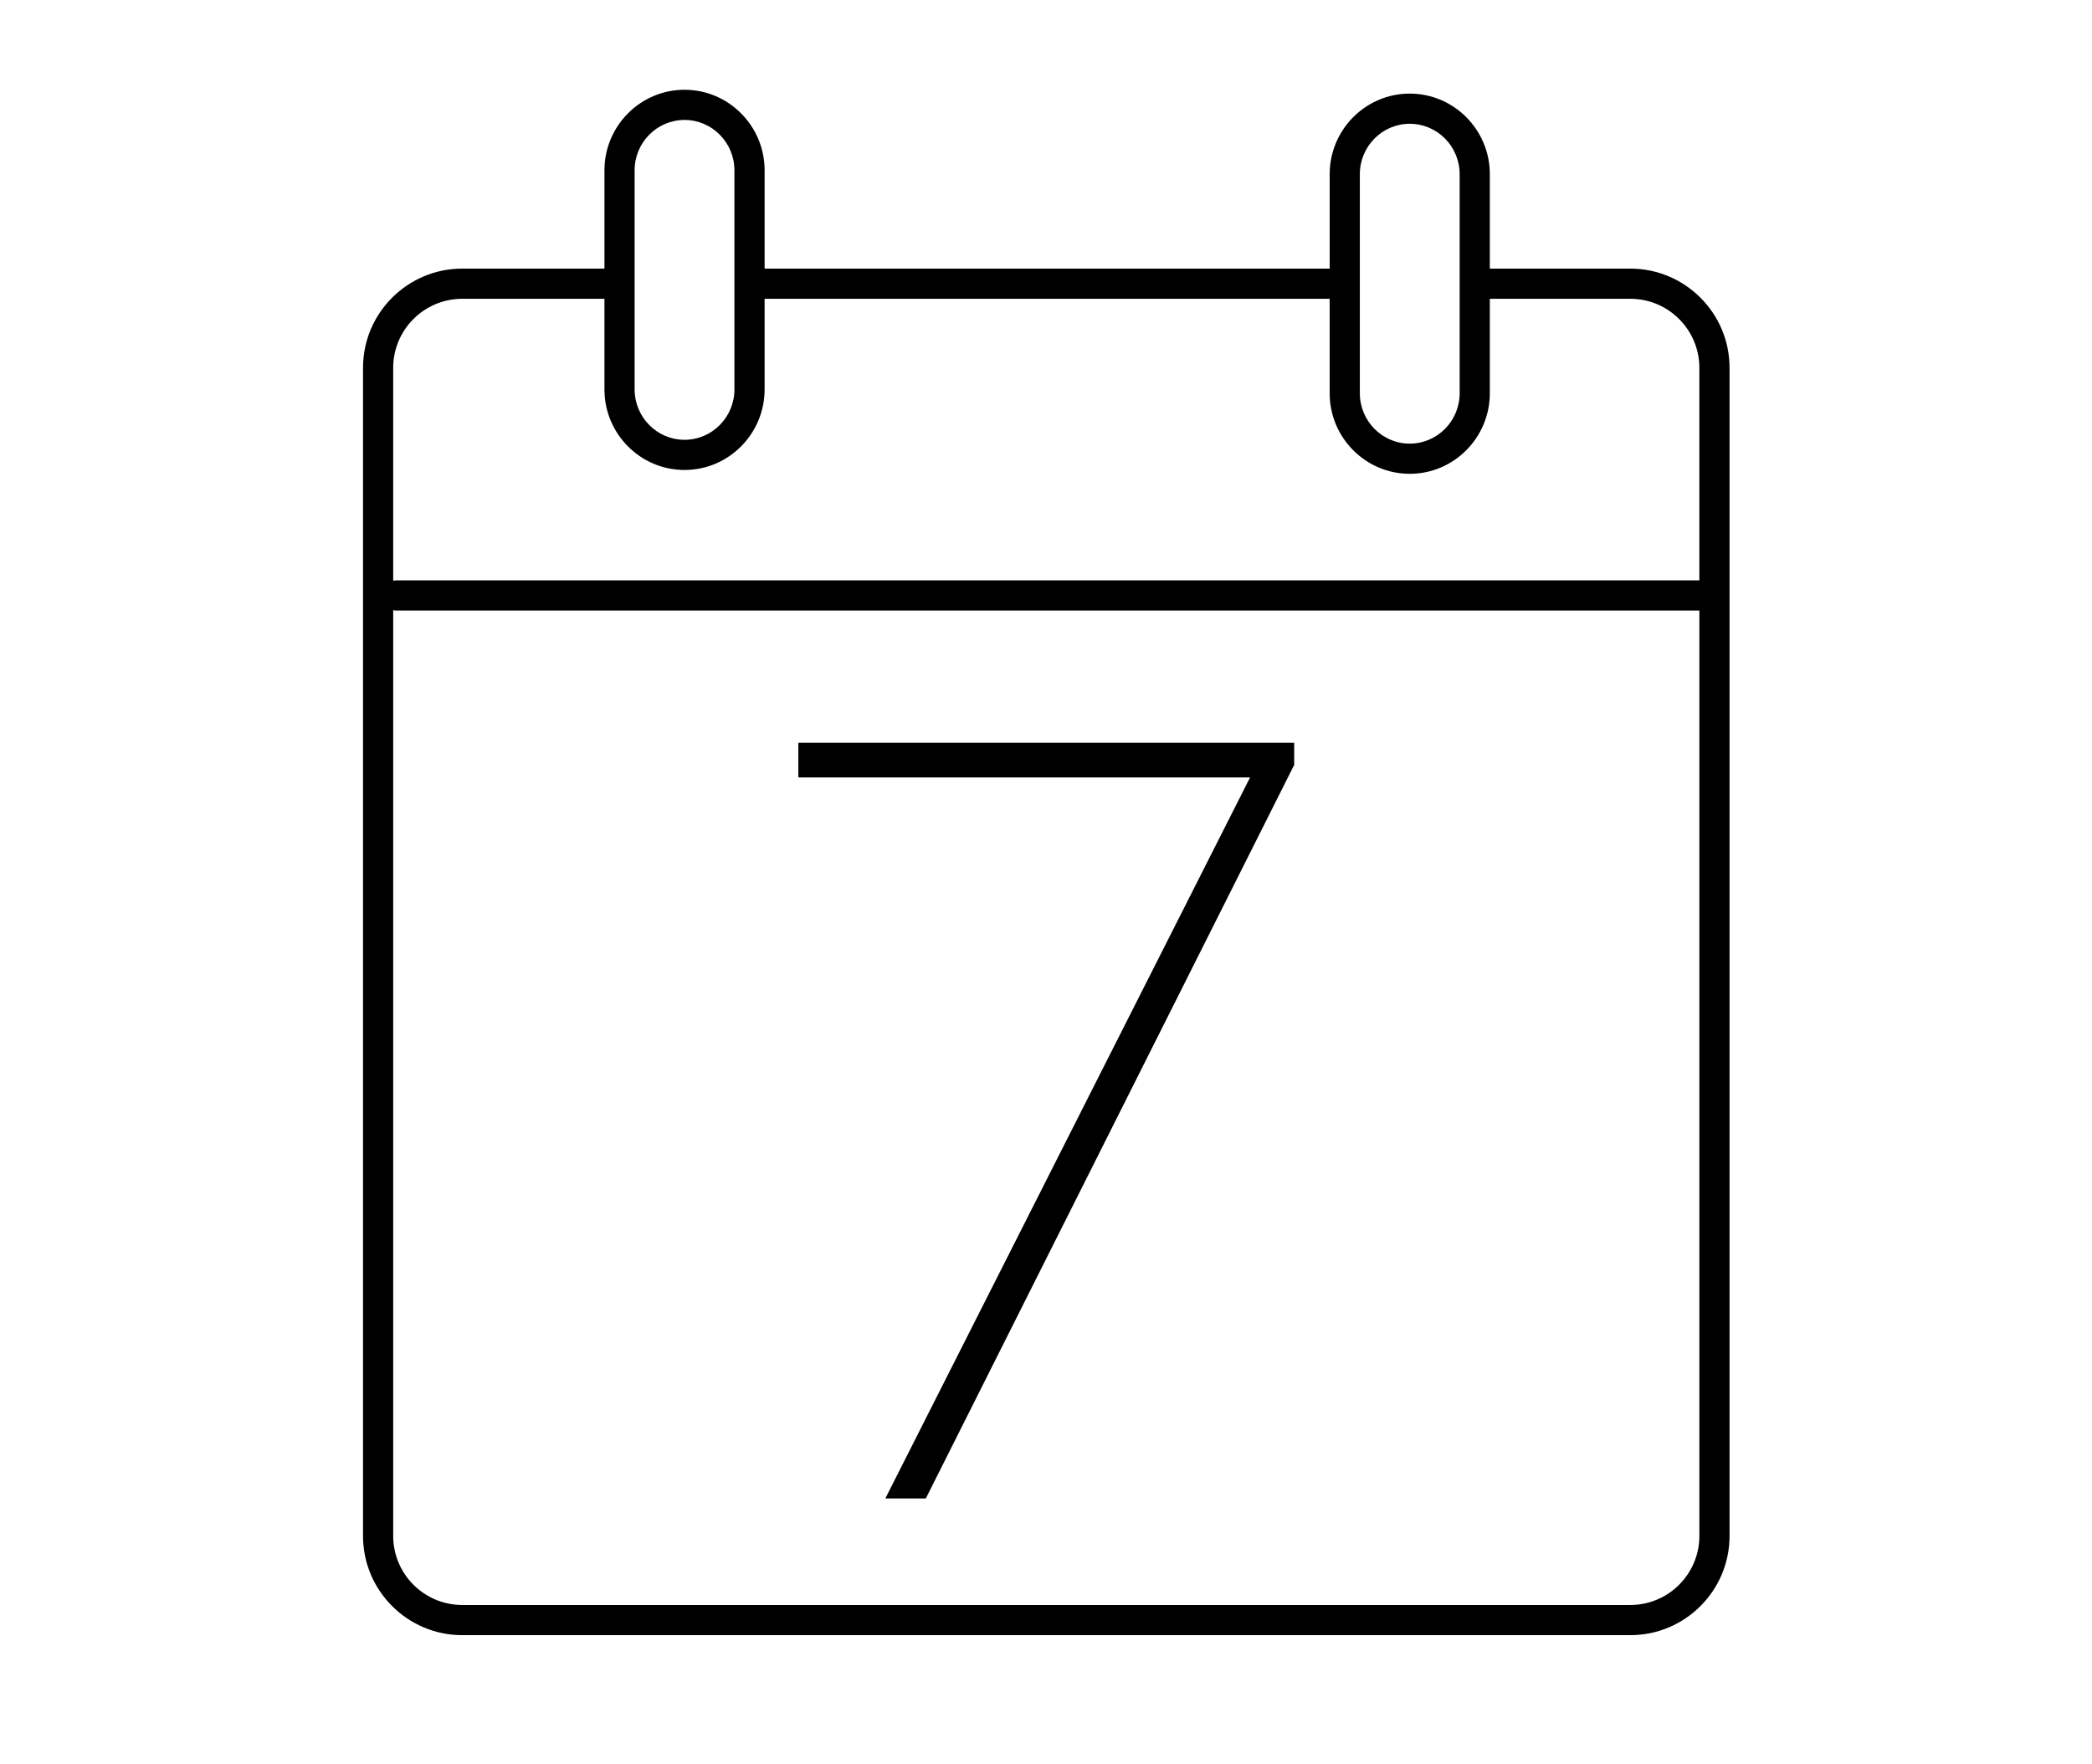
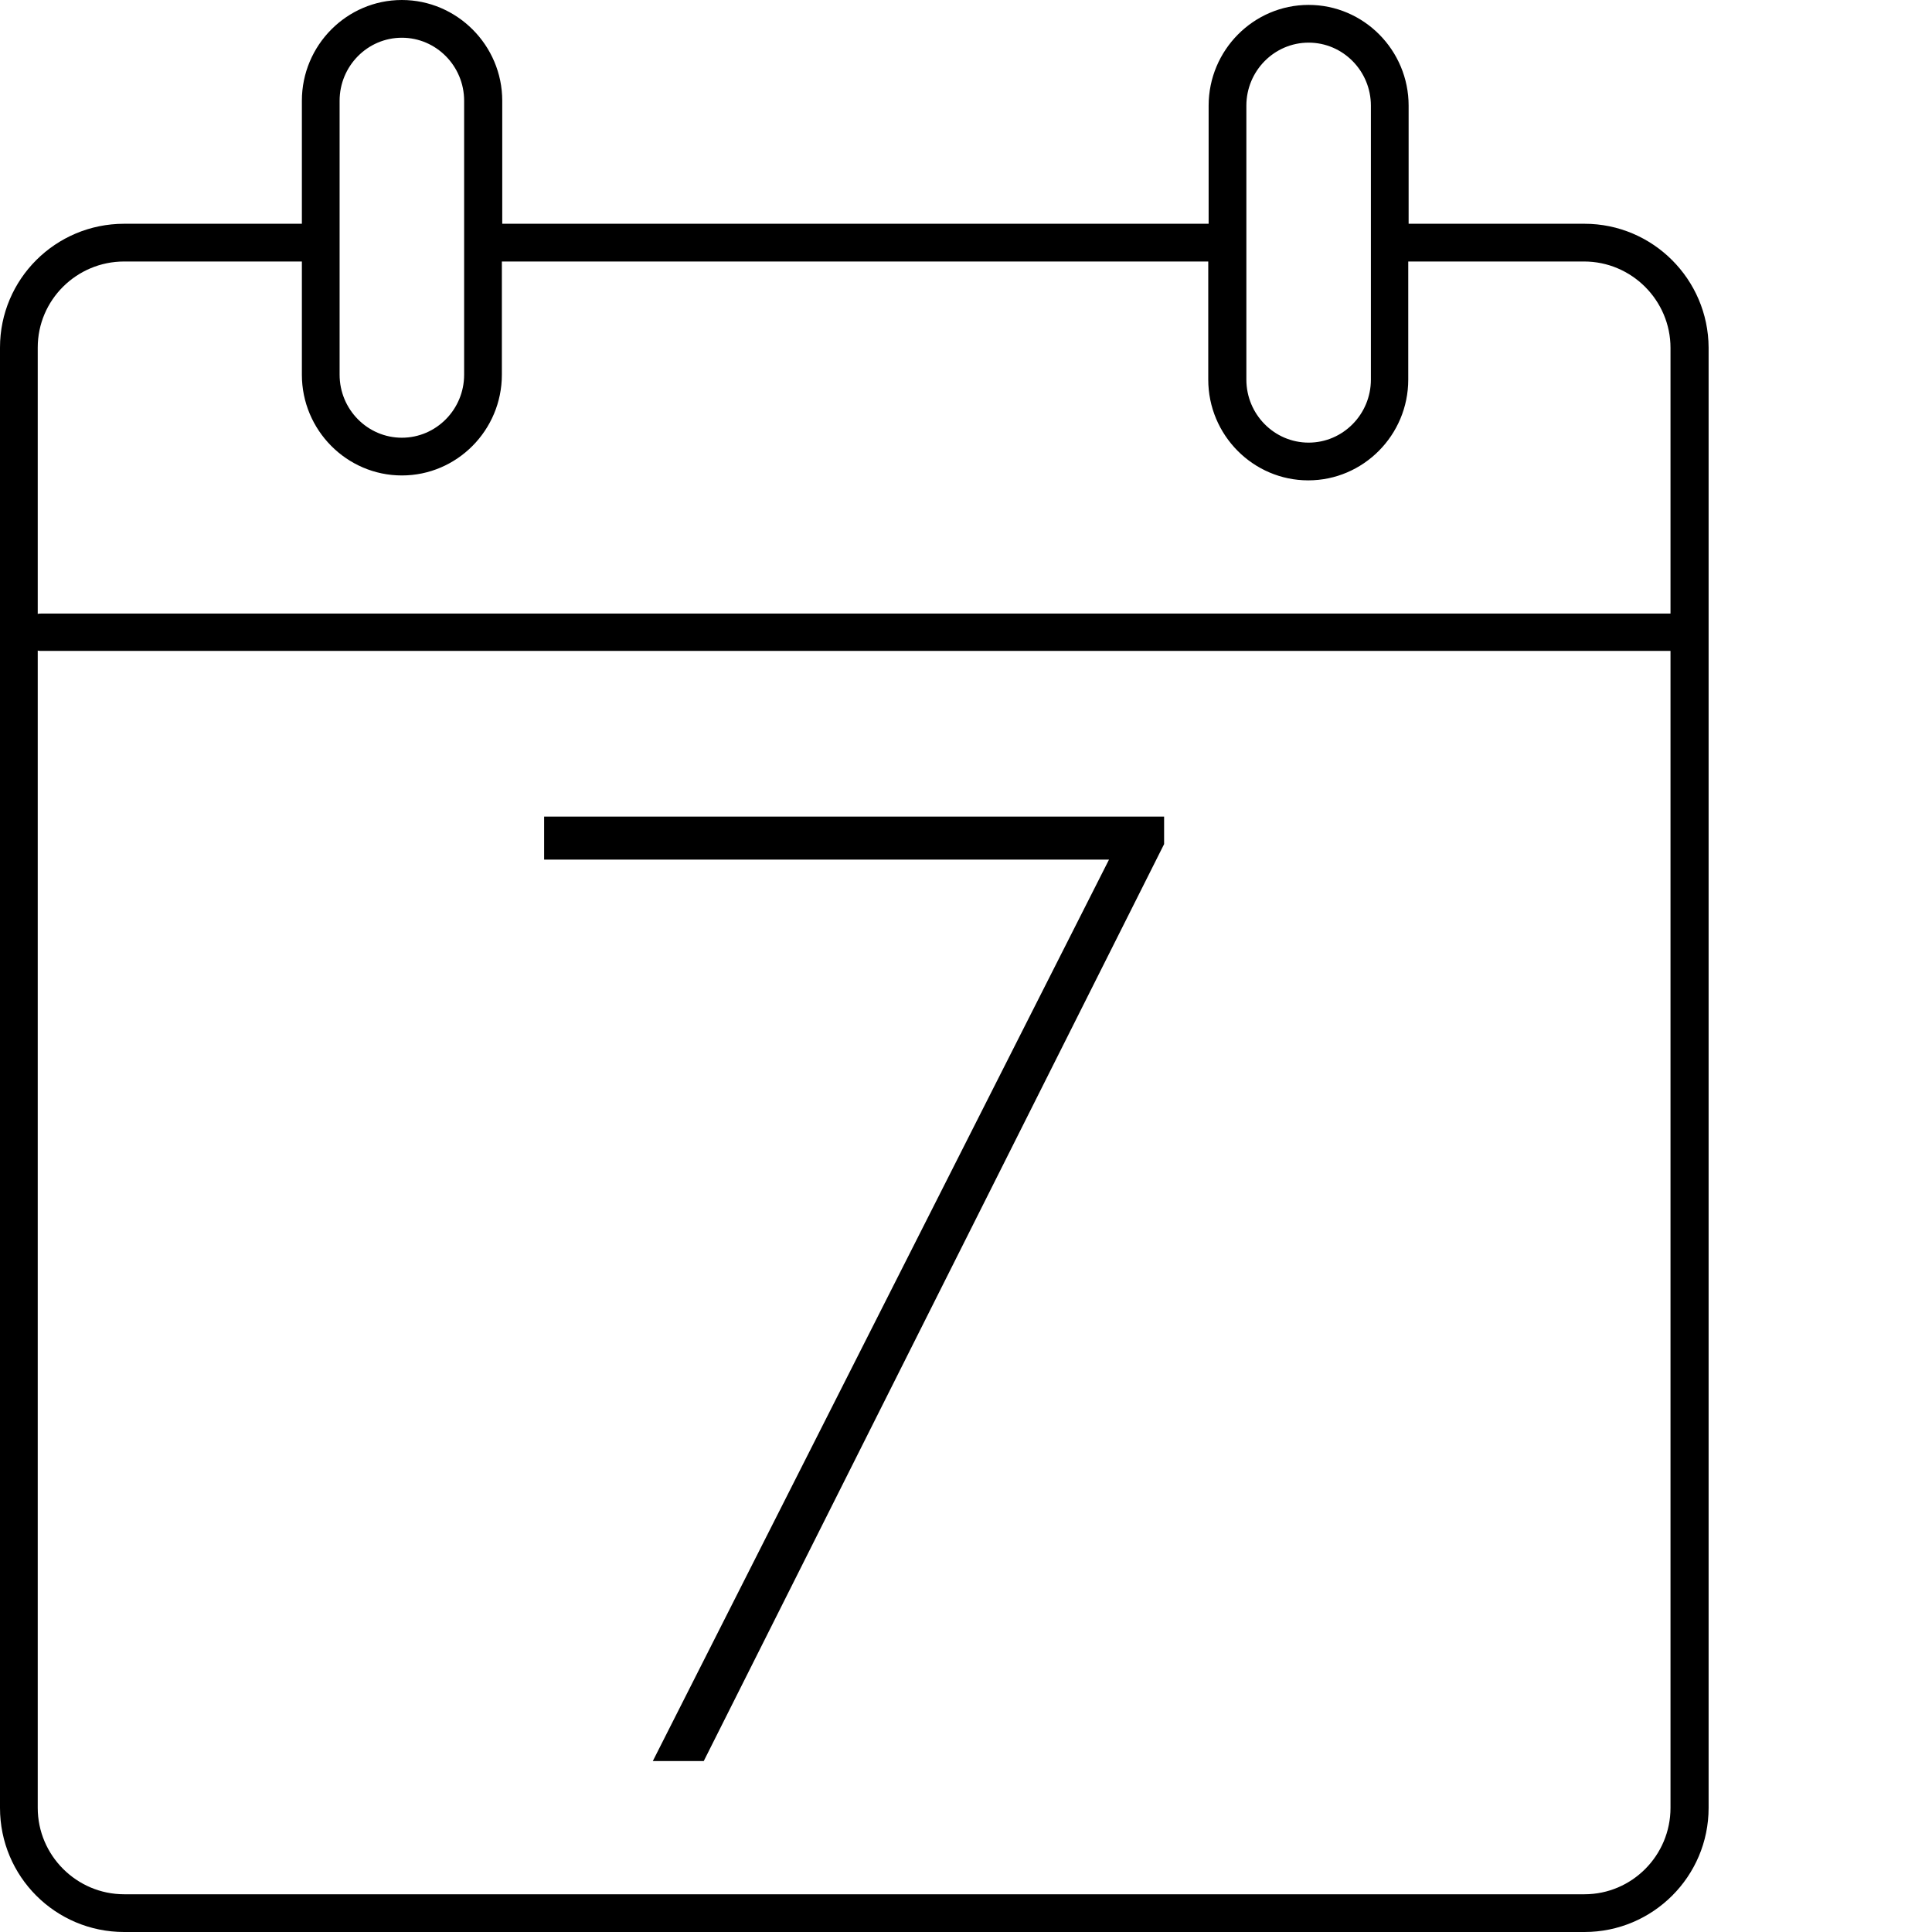
- <svg xmlns="http://www.w3.org/2000/svg" version="1.1" id="Layer_7" x="0px" y="0px" width="312px" height="263px" viewBox="-64 -25 312 263" enable-background="new -64 -25 312 263" xml:space="preserve">
+ <svg xmlns="http://www.w3.org/2000/svg" version="1.1" id="Layer_4" x="0px" y="0px" viewBox="0 0 512 512" enable-background="new 0 0 512 512" xml:space="preserve">
  <g>
-     <polygon points="55.065,90.942 122.437,90.942 68.038,198.475 74.077,198.475 129.017,89.072 129.017,85.779 55.065,85.779  " />
-     <path d="M179.148,15.061h-20.956V0.978c0-6.627-5.357-12.018-11.943-12.018s-11.943,5.391-11.943,12.018v14.083H50.033V0.405   c0-6.626-5.357-12.017-11.943-12.017S26.147-6.221,26.147,0.405V15.06H4.935c-8.157,0-14.794,6.637-14.794,14.794v174.215   c0,8.157,6.637,14.794,14.794,14.794h174.214c8.158,0,14.795-6.637,14.795-14.794V29.855   C193.943,21.697,187.307,15.061,179.148,15.061z M138.806,0.978c0-4.146,3.339-7.518,7.443-7.518s7.443,3.372,7.443,7.518v32.667   c0,4.145-3.339,7.517-7.443,7.517s-7.443-3.372-7.443-7.517V0.978z M30.646,0.405c0-4.145,3.339-7.517,7.443-7.517   s7.443,3.372,7.443,7.517v32.667c0,4.146-3.339,7.518-7.443,7.518s-7.443-3.372-7.443-7.518V0.405z M4.935,19.561h21.211v13.512   c0,6.627,5.357,12.018,11.943,12.018S50.032,39.7,50.032,33.073V19.561h84.273v14.084c0,6.626,5.357,12.017,11.943,12.017   s11.943-5.391,11.943-12.017V19.561h20.956c5.677,0,10.295,4.618,10.295,10.294v31.7H-4.891c-0.161,0-0.317,0.018-0.469,0.051   V29.855C-5.359,24.179-0.741,19.561,4.935,19.561z M179.148,214.363H4.935c-5.676,0-10.294-4.618-10.294-10.294V66.004   c0.151,0.032,0.308,0.051,0.469,0.051h194.334V204.07C189.443,209.745,184.825,214.363,179.148,214.363z" />
+     <polygon points="144.2,227.8 293.9,227.8 173,466.7 186.5,466.7 308.5,223.7 308.5,216.4 144.2,216.4  " />
+     <path d="M419.9,59.3h-46.6V28c0-14.7-11.9-26.7-26.5-26.7c-14.6,0-26.5,12-26.5,26.7v31.3H133.1V26.7C133.1,12,121.1,0,106.5,0   S80,12,80,26.7v32.6H32.9C14.7,59.3,0,74,0,92.1v387C0,497.3,14.7,512,32.9,512h387c18.1,0,32.9-14.7,32.9-32.9v-387   C452.7,74,438,59.3,419.9,59.3z M330.3,28c0-9.2,7.4-16.7,16.5-16.7s16.5,7.5,16.5,16.7v72.6c0,9.2-7.4,16.7-16.5,16.7   s-16.5-7.5-16.5-16.7V28z M90,26.7c0-9.2,7.4-16.7,16.5-16.7s16.5,7.5,16.5,16.7v72.6c0,9.2-7.4,16.7-16.5,16.7S90,108.5,90,99.3   V26.7z M32.9,69.3H80v30C80,114,91.9,126,106.5,126S133,114,133,99.3v-30h187.2v31.3c0,14.7,11.9,26.7,26.5,26.7s26.5-12,26.5-26.7   V69.3h46.6c12.6,0,22.9,10.3,22.9,22.9v70.4H11c-0.4,0-0.7,0-1,0.1V92.1C10,79.5,20.3,69.3,32.9,69.3z M419.9,502h-387   C20.3,502,10,491.7,10,479.1V172.4c0.3,0.1,0.7,0.1,1,0.1h431.7v306.6C442.7,491.7,432.5,502,419.9,502z" />
  </g>
</svg>
